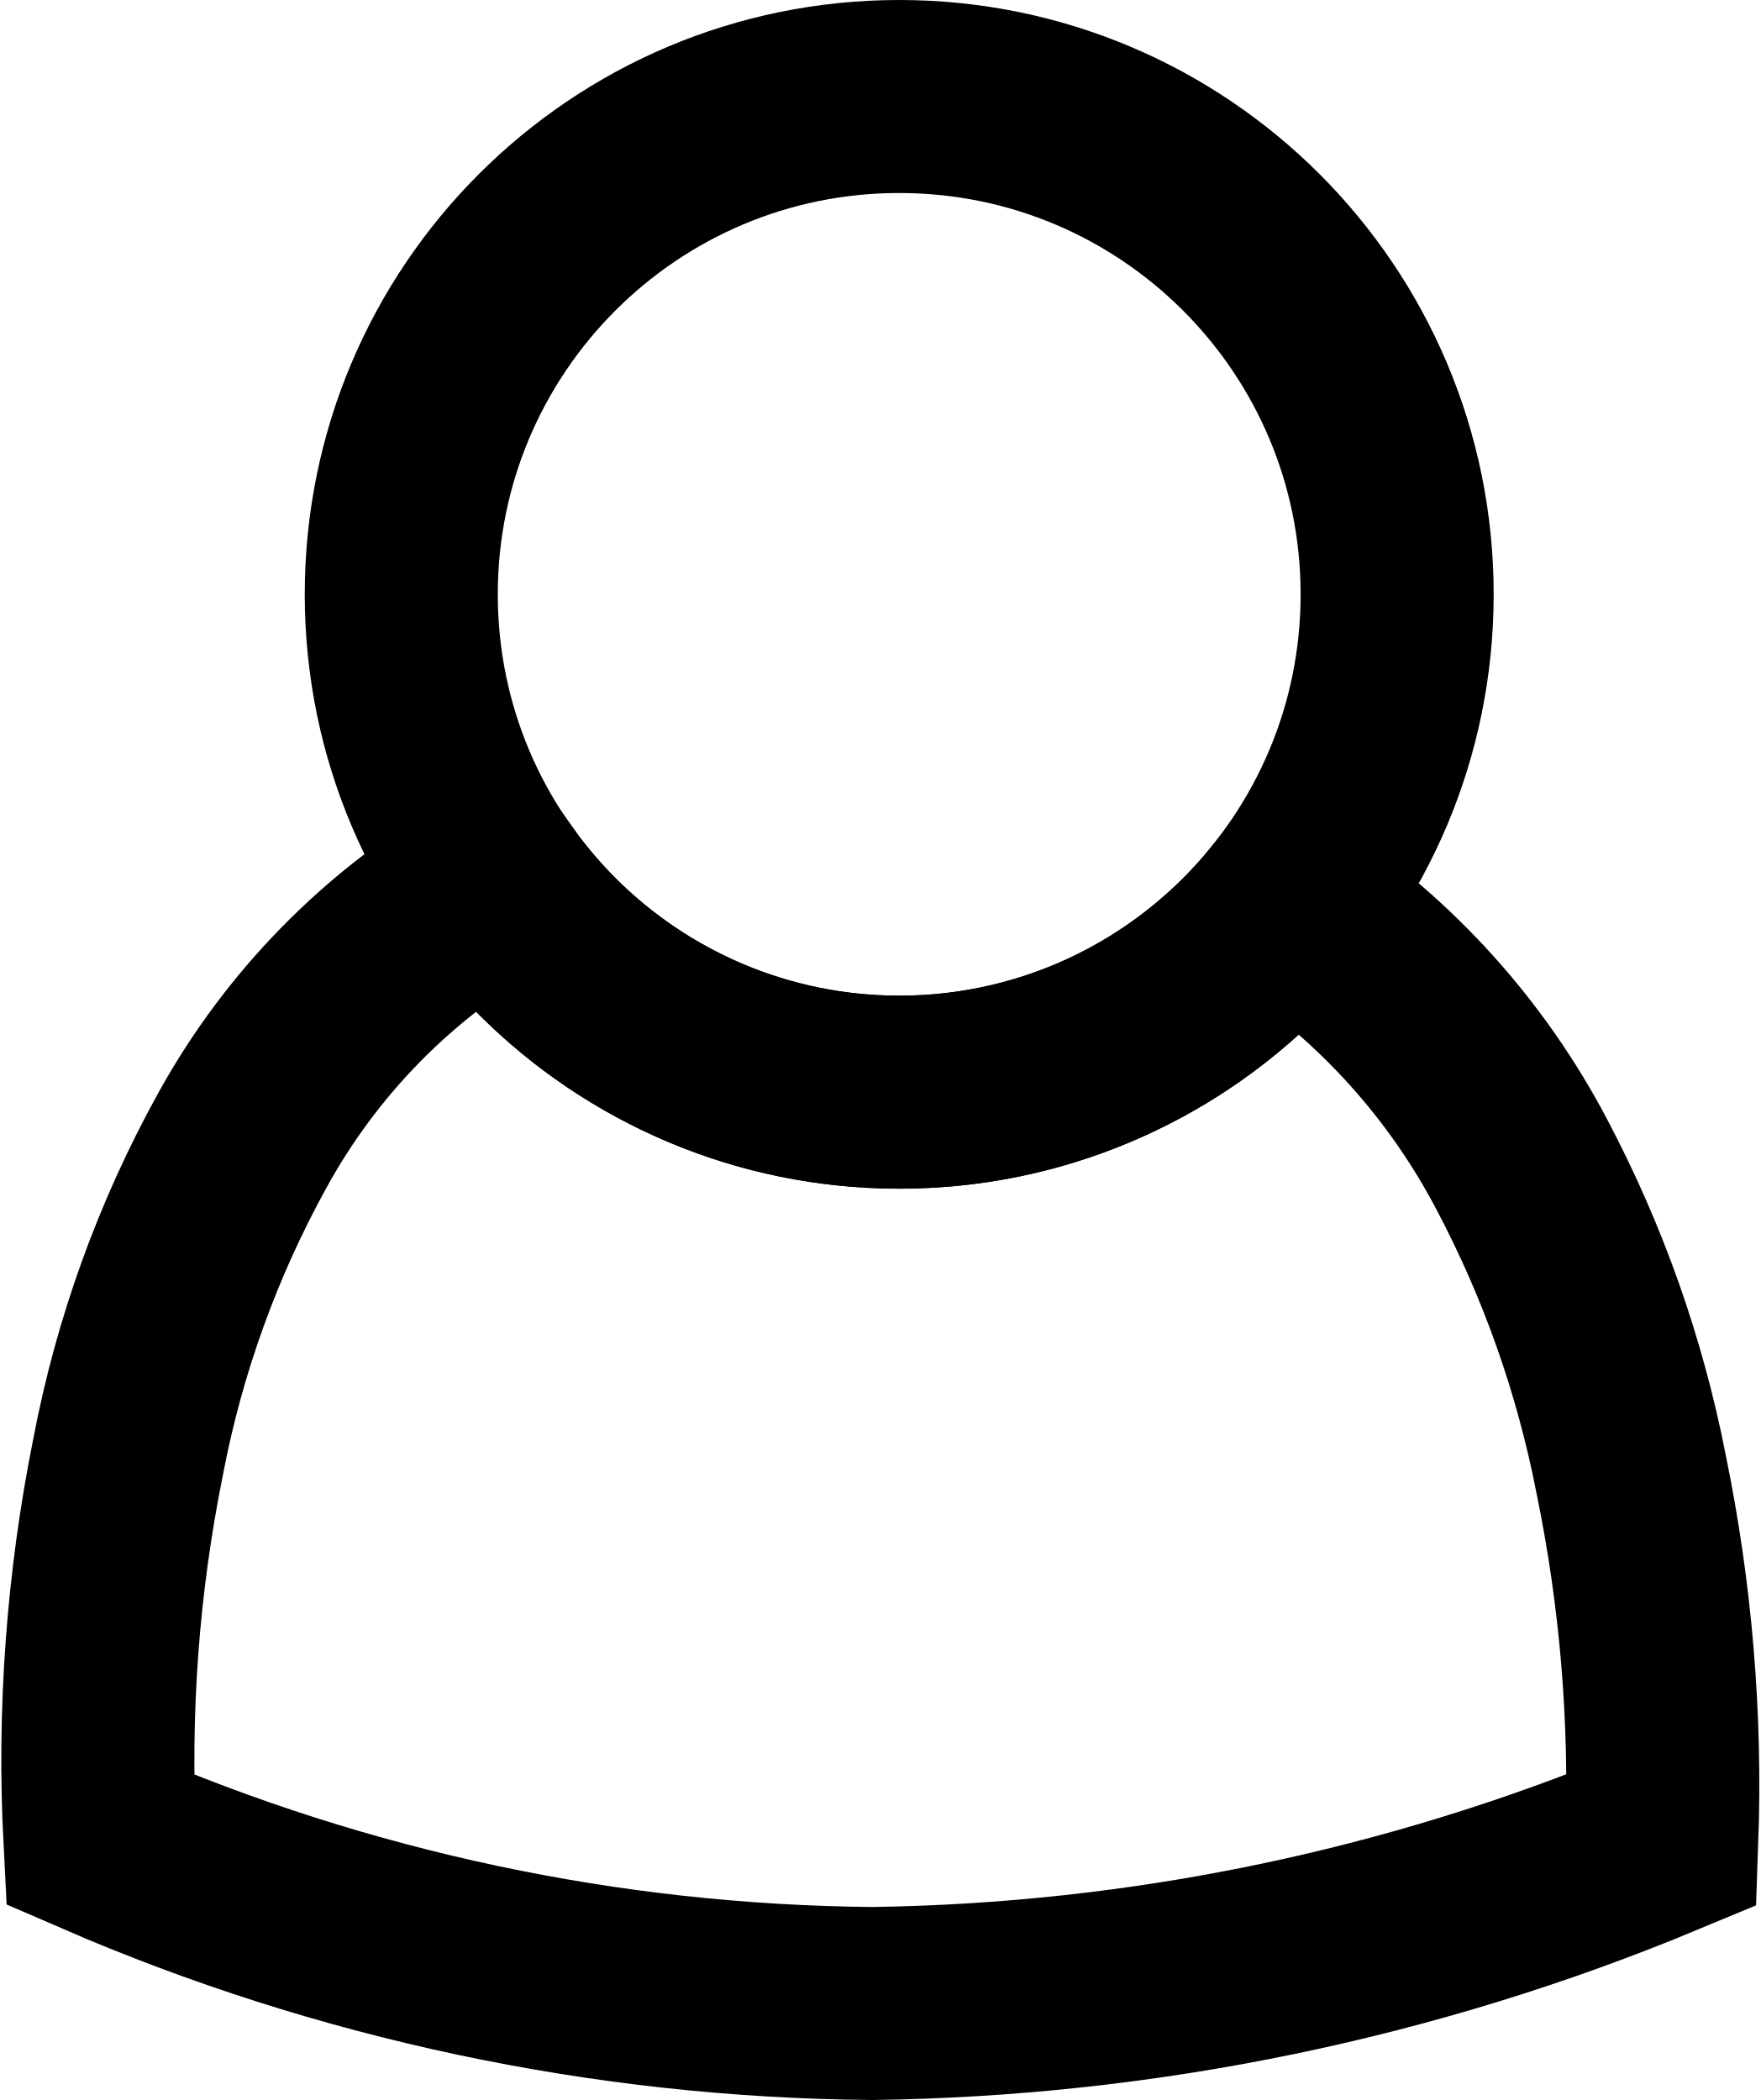
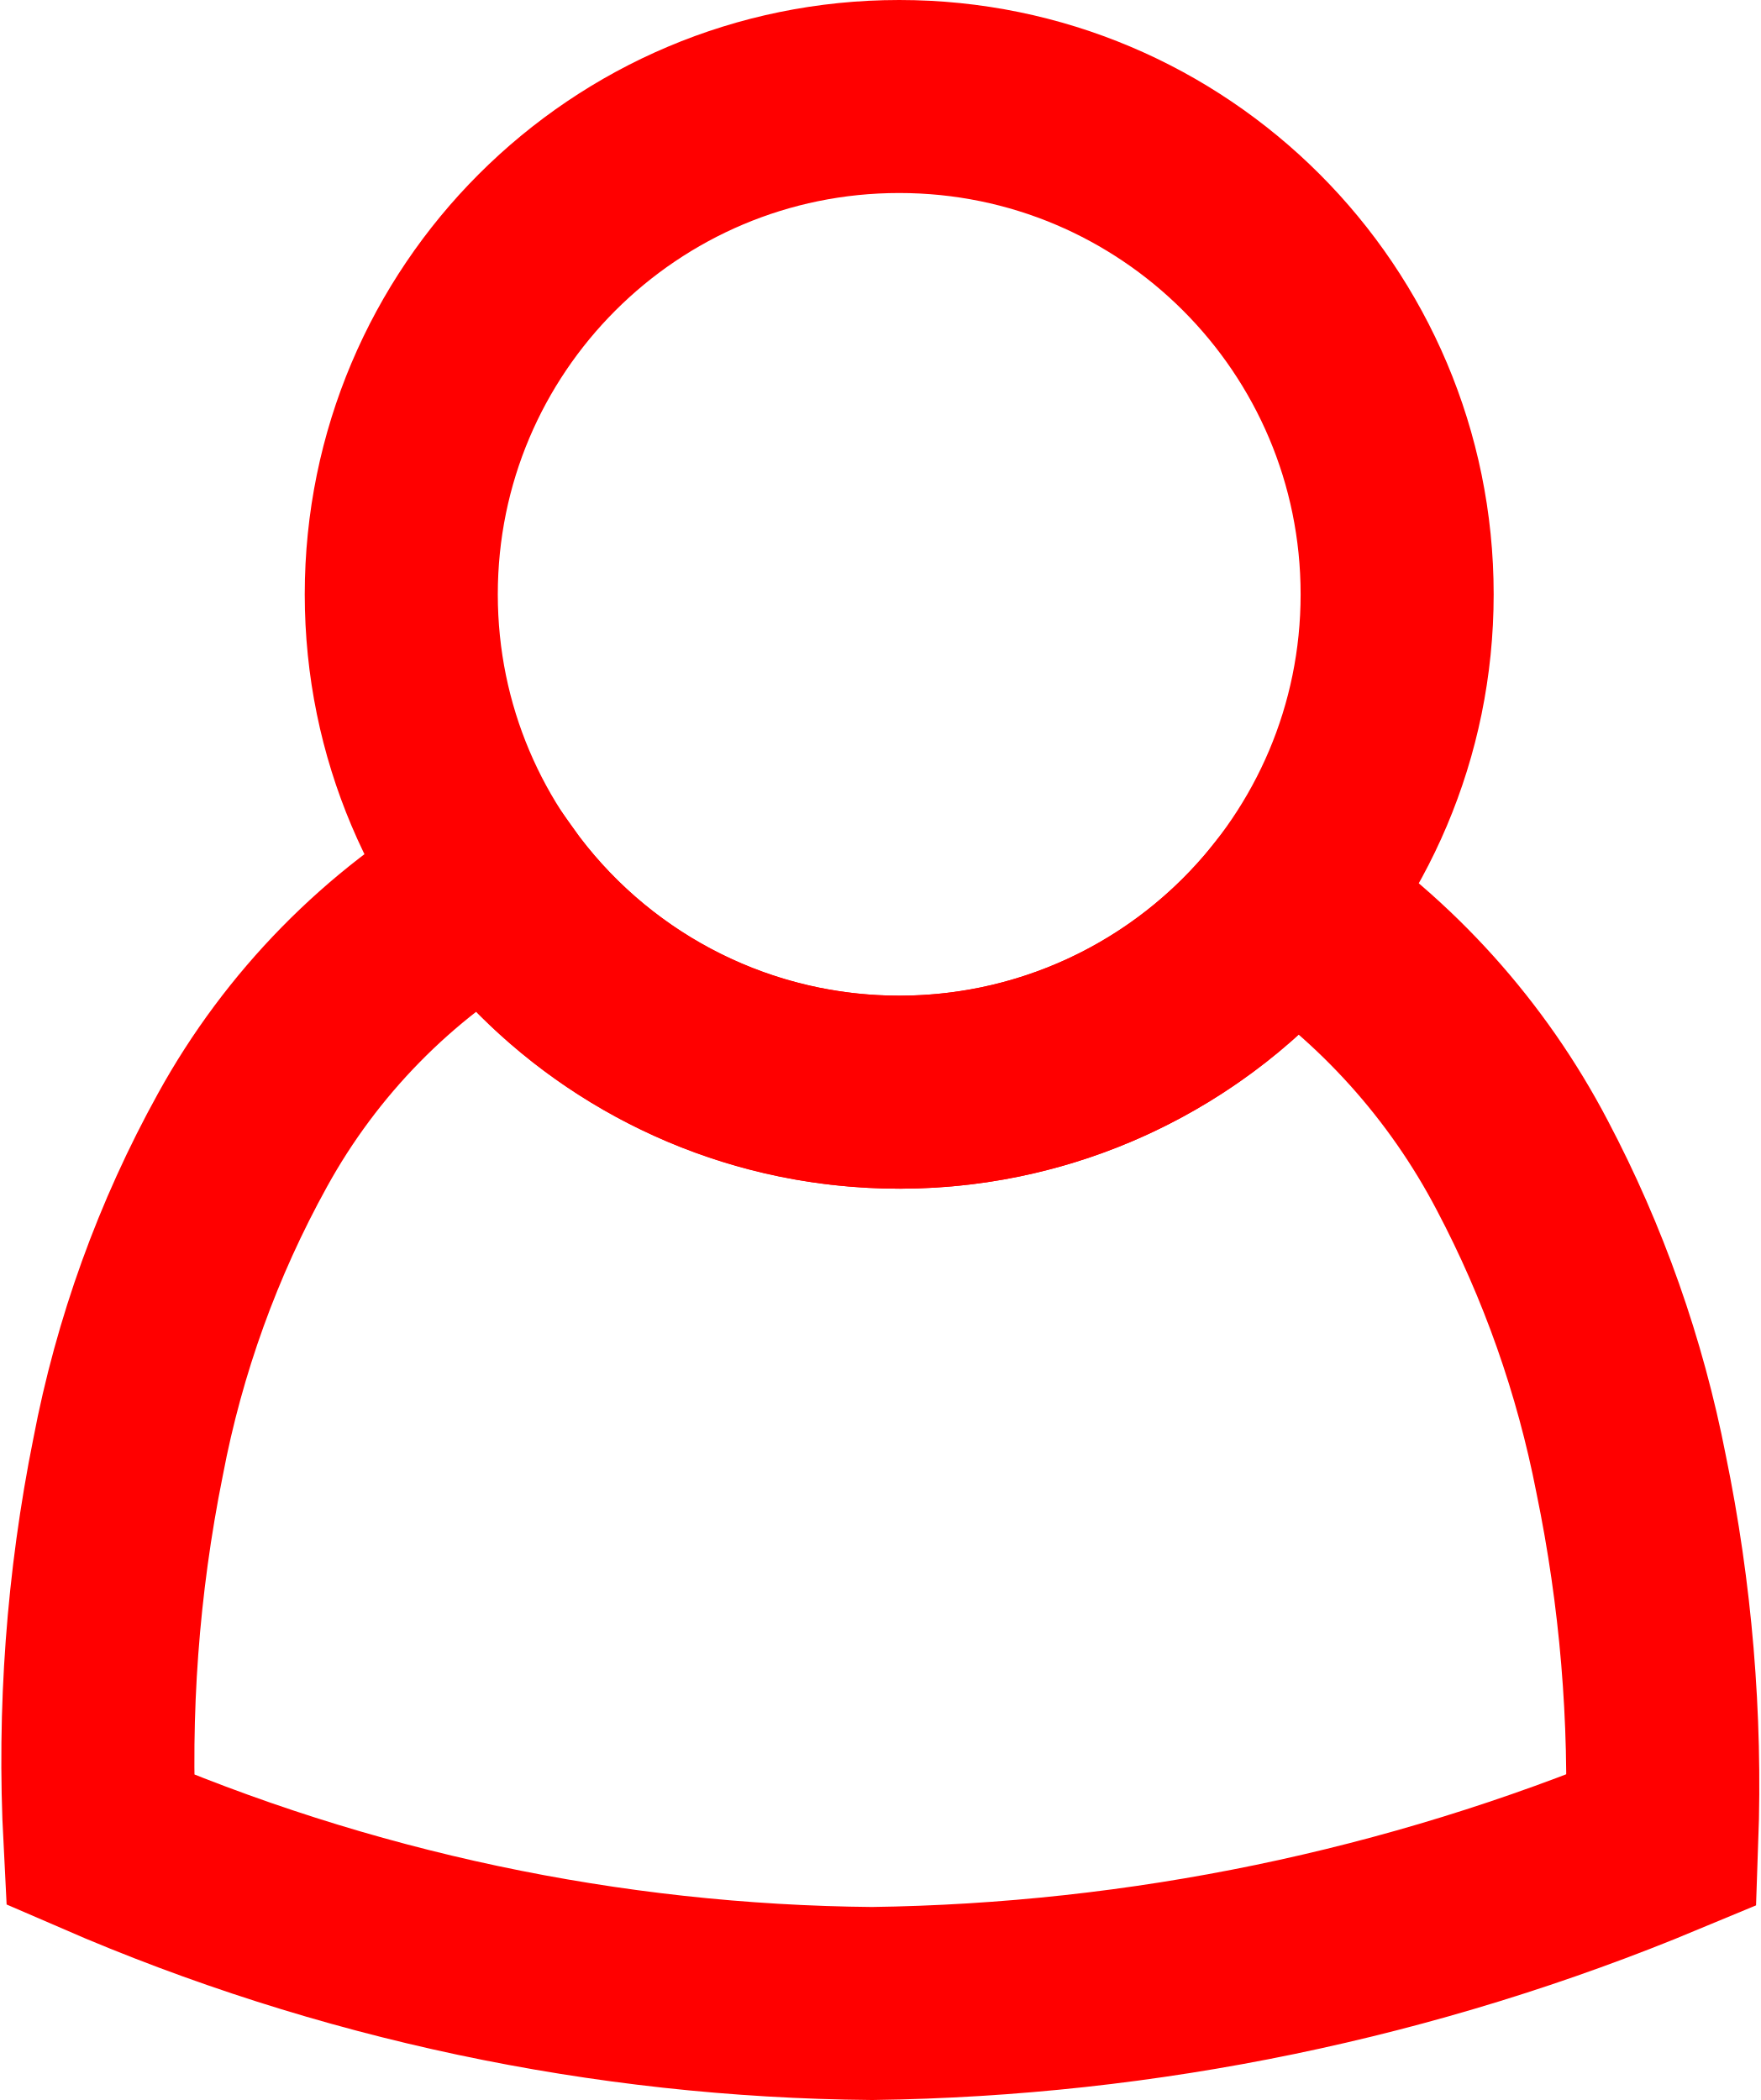
<svg xmlns="http://www.w3.org/2000/svg" viewBox="0 0 27.354 32.641">
  <defs>
-     <style>.a,.c{fill:none;}.a{stroke:#000;stroke-width:3px;}.b{stroke:none;}</style>
+     <style>.a,.c{fill:none;}.a{stroke:#f00;stroke-width:3px;}.b{stroke:none;}</style>
  </defs>
  <g transform="translate(-6760.244 -8011.104)">
    <path class="a" d="M12.039,31.141a30.848,30.848,0,0,1-12-2.545,23.878,23.878,0,0,1,.438-5.951,16.568,16.568,0,0,1,1.778-4.924,10.383,10.383,0,0,1,3.911-3.987,7.738,7.738,0,0,0,12.34.339,10.946,10.946,0,0,1,3.636,4.039,17.428,17.428,0,0,1,1.692,4.8,23.948,23.948,0,0,1,.477,5.689A33.073,33.073,0,0,1,12.039,31.141Z" transform="translate(6761.758 8011.104)" />
    <g class="a" transform="translate(6764.98 8011.104)">
      <ellipse class="b" cx="9.238" cy="9.238" rx="9.238" ry="9.238" />
      <ellipse class="c" cx="9.238" cy="9.238" rx="7.738" ry="7.738" />
    </g>
  </g>
</svg>
